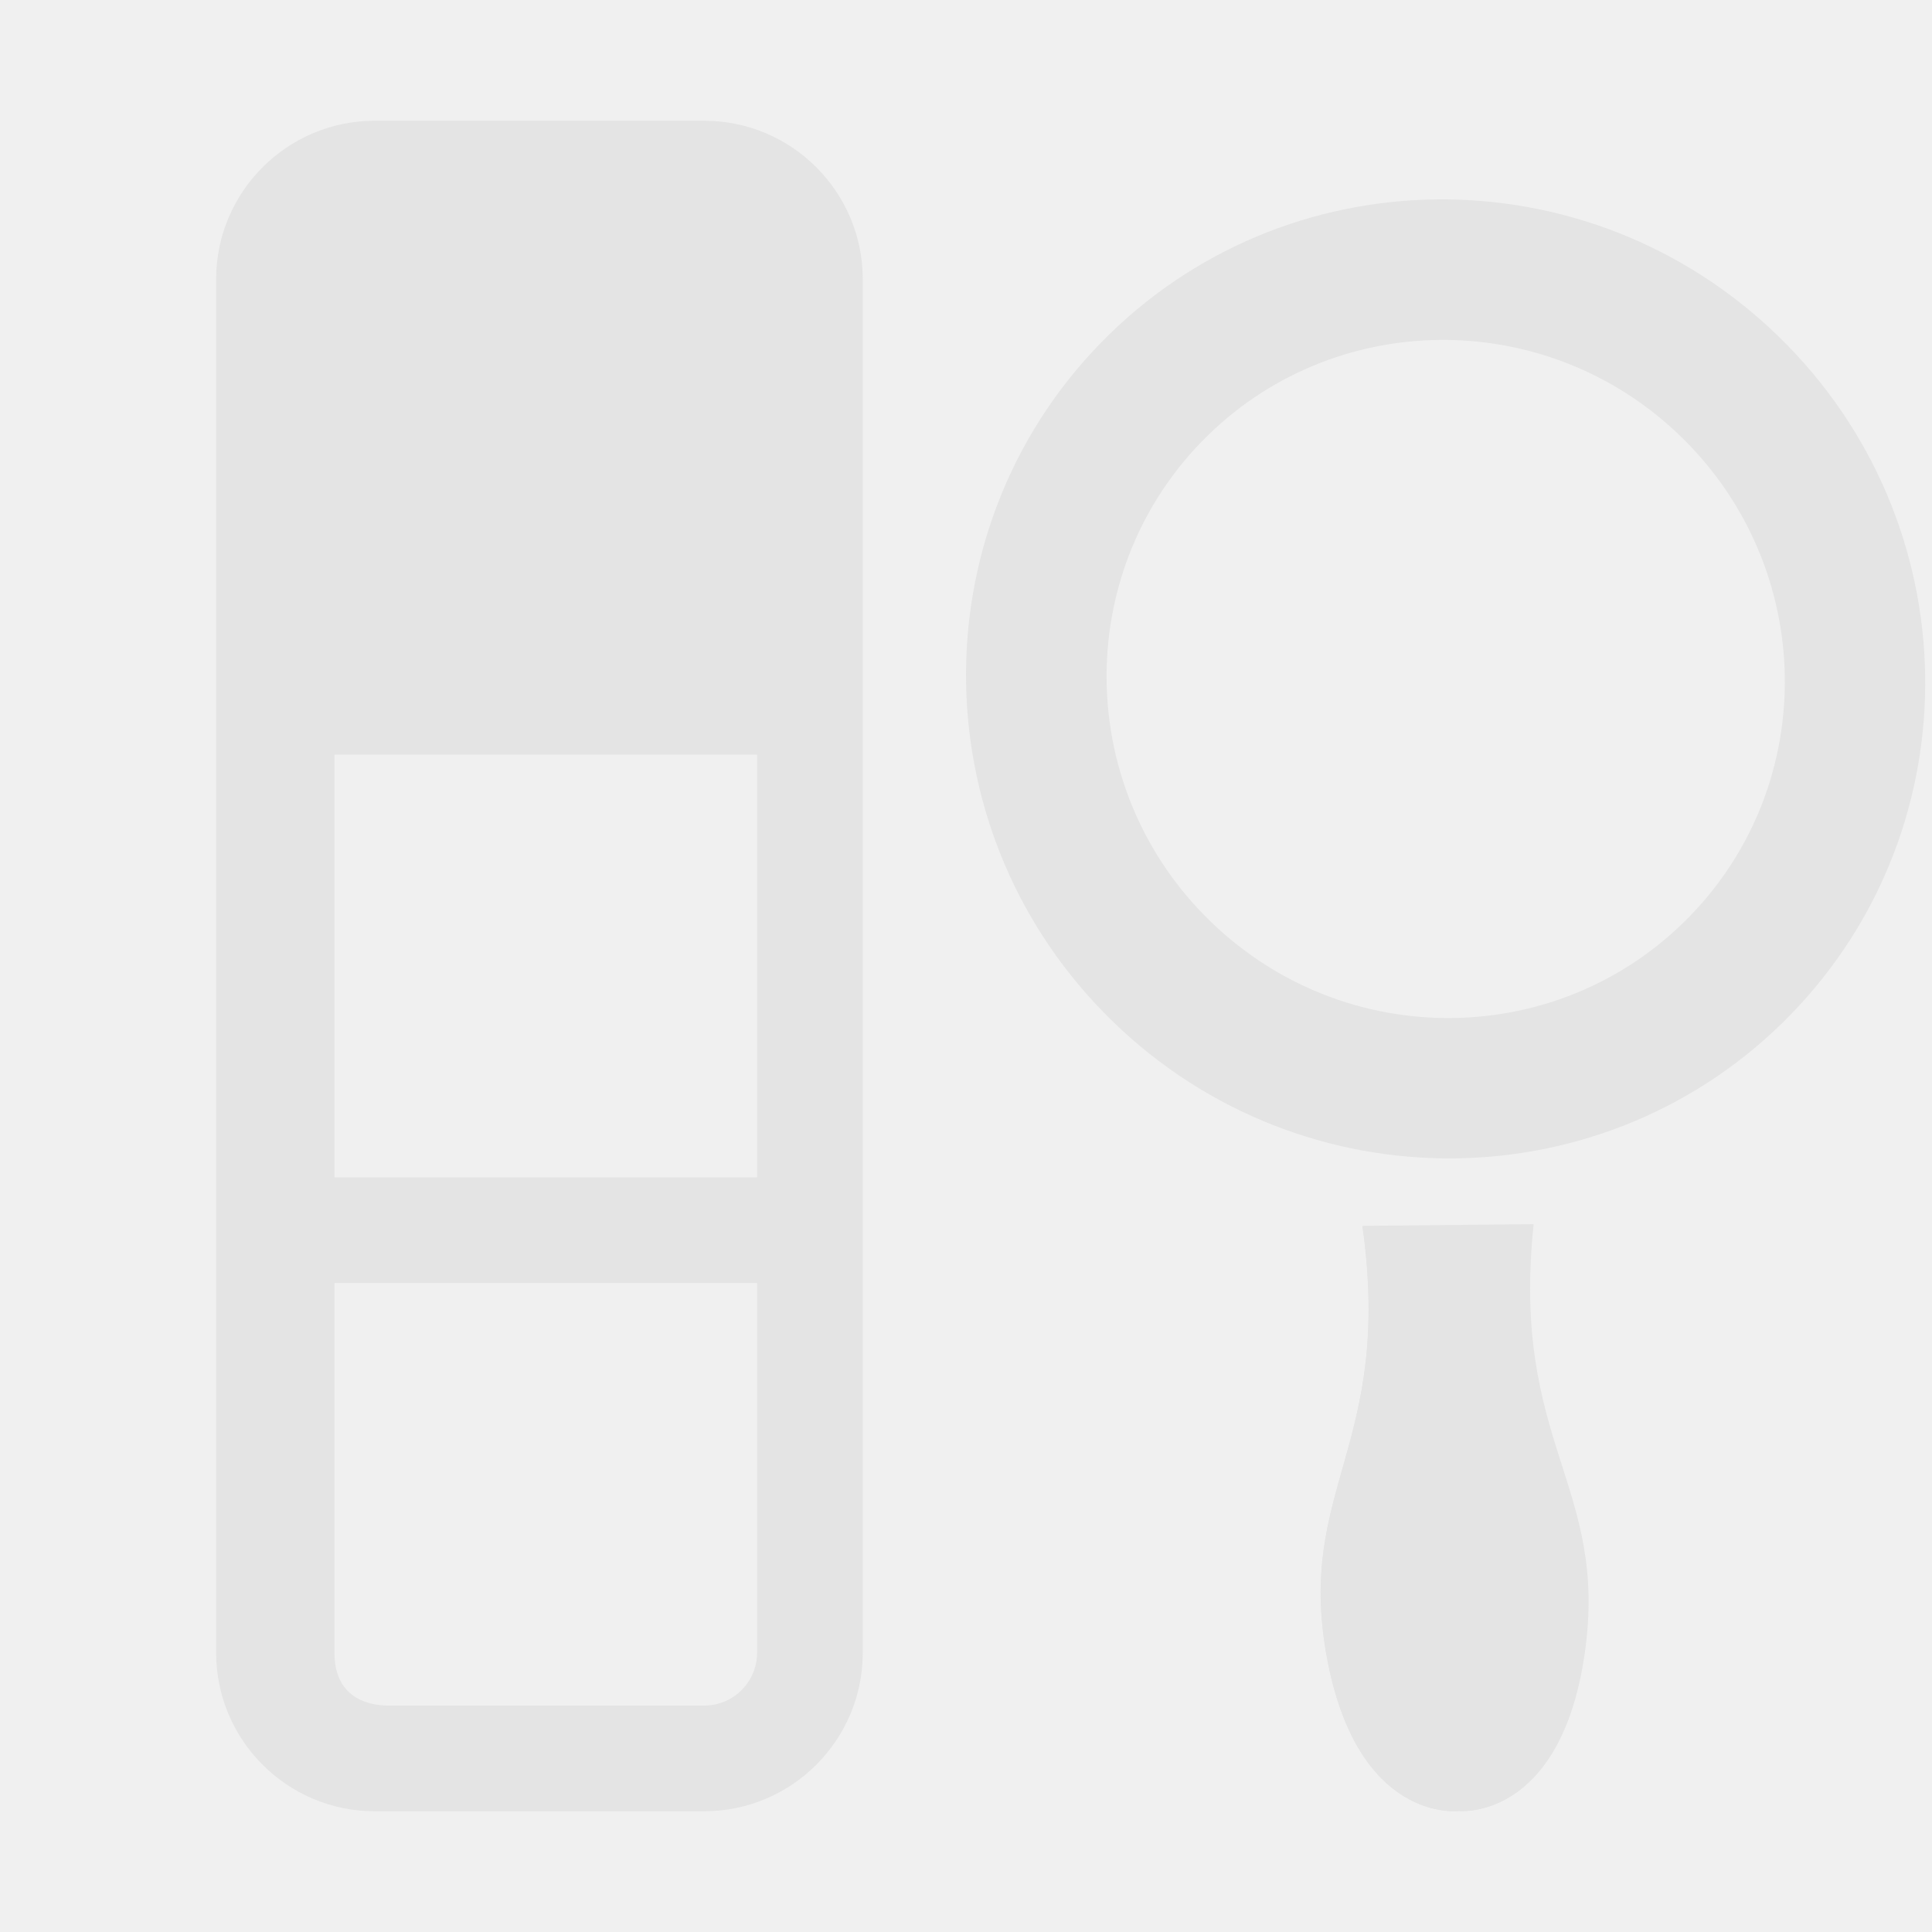
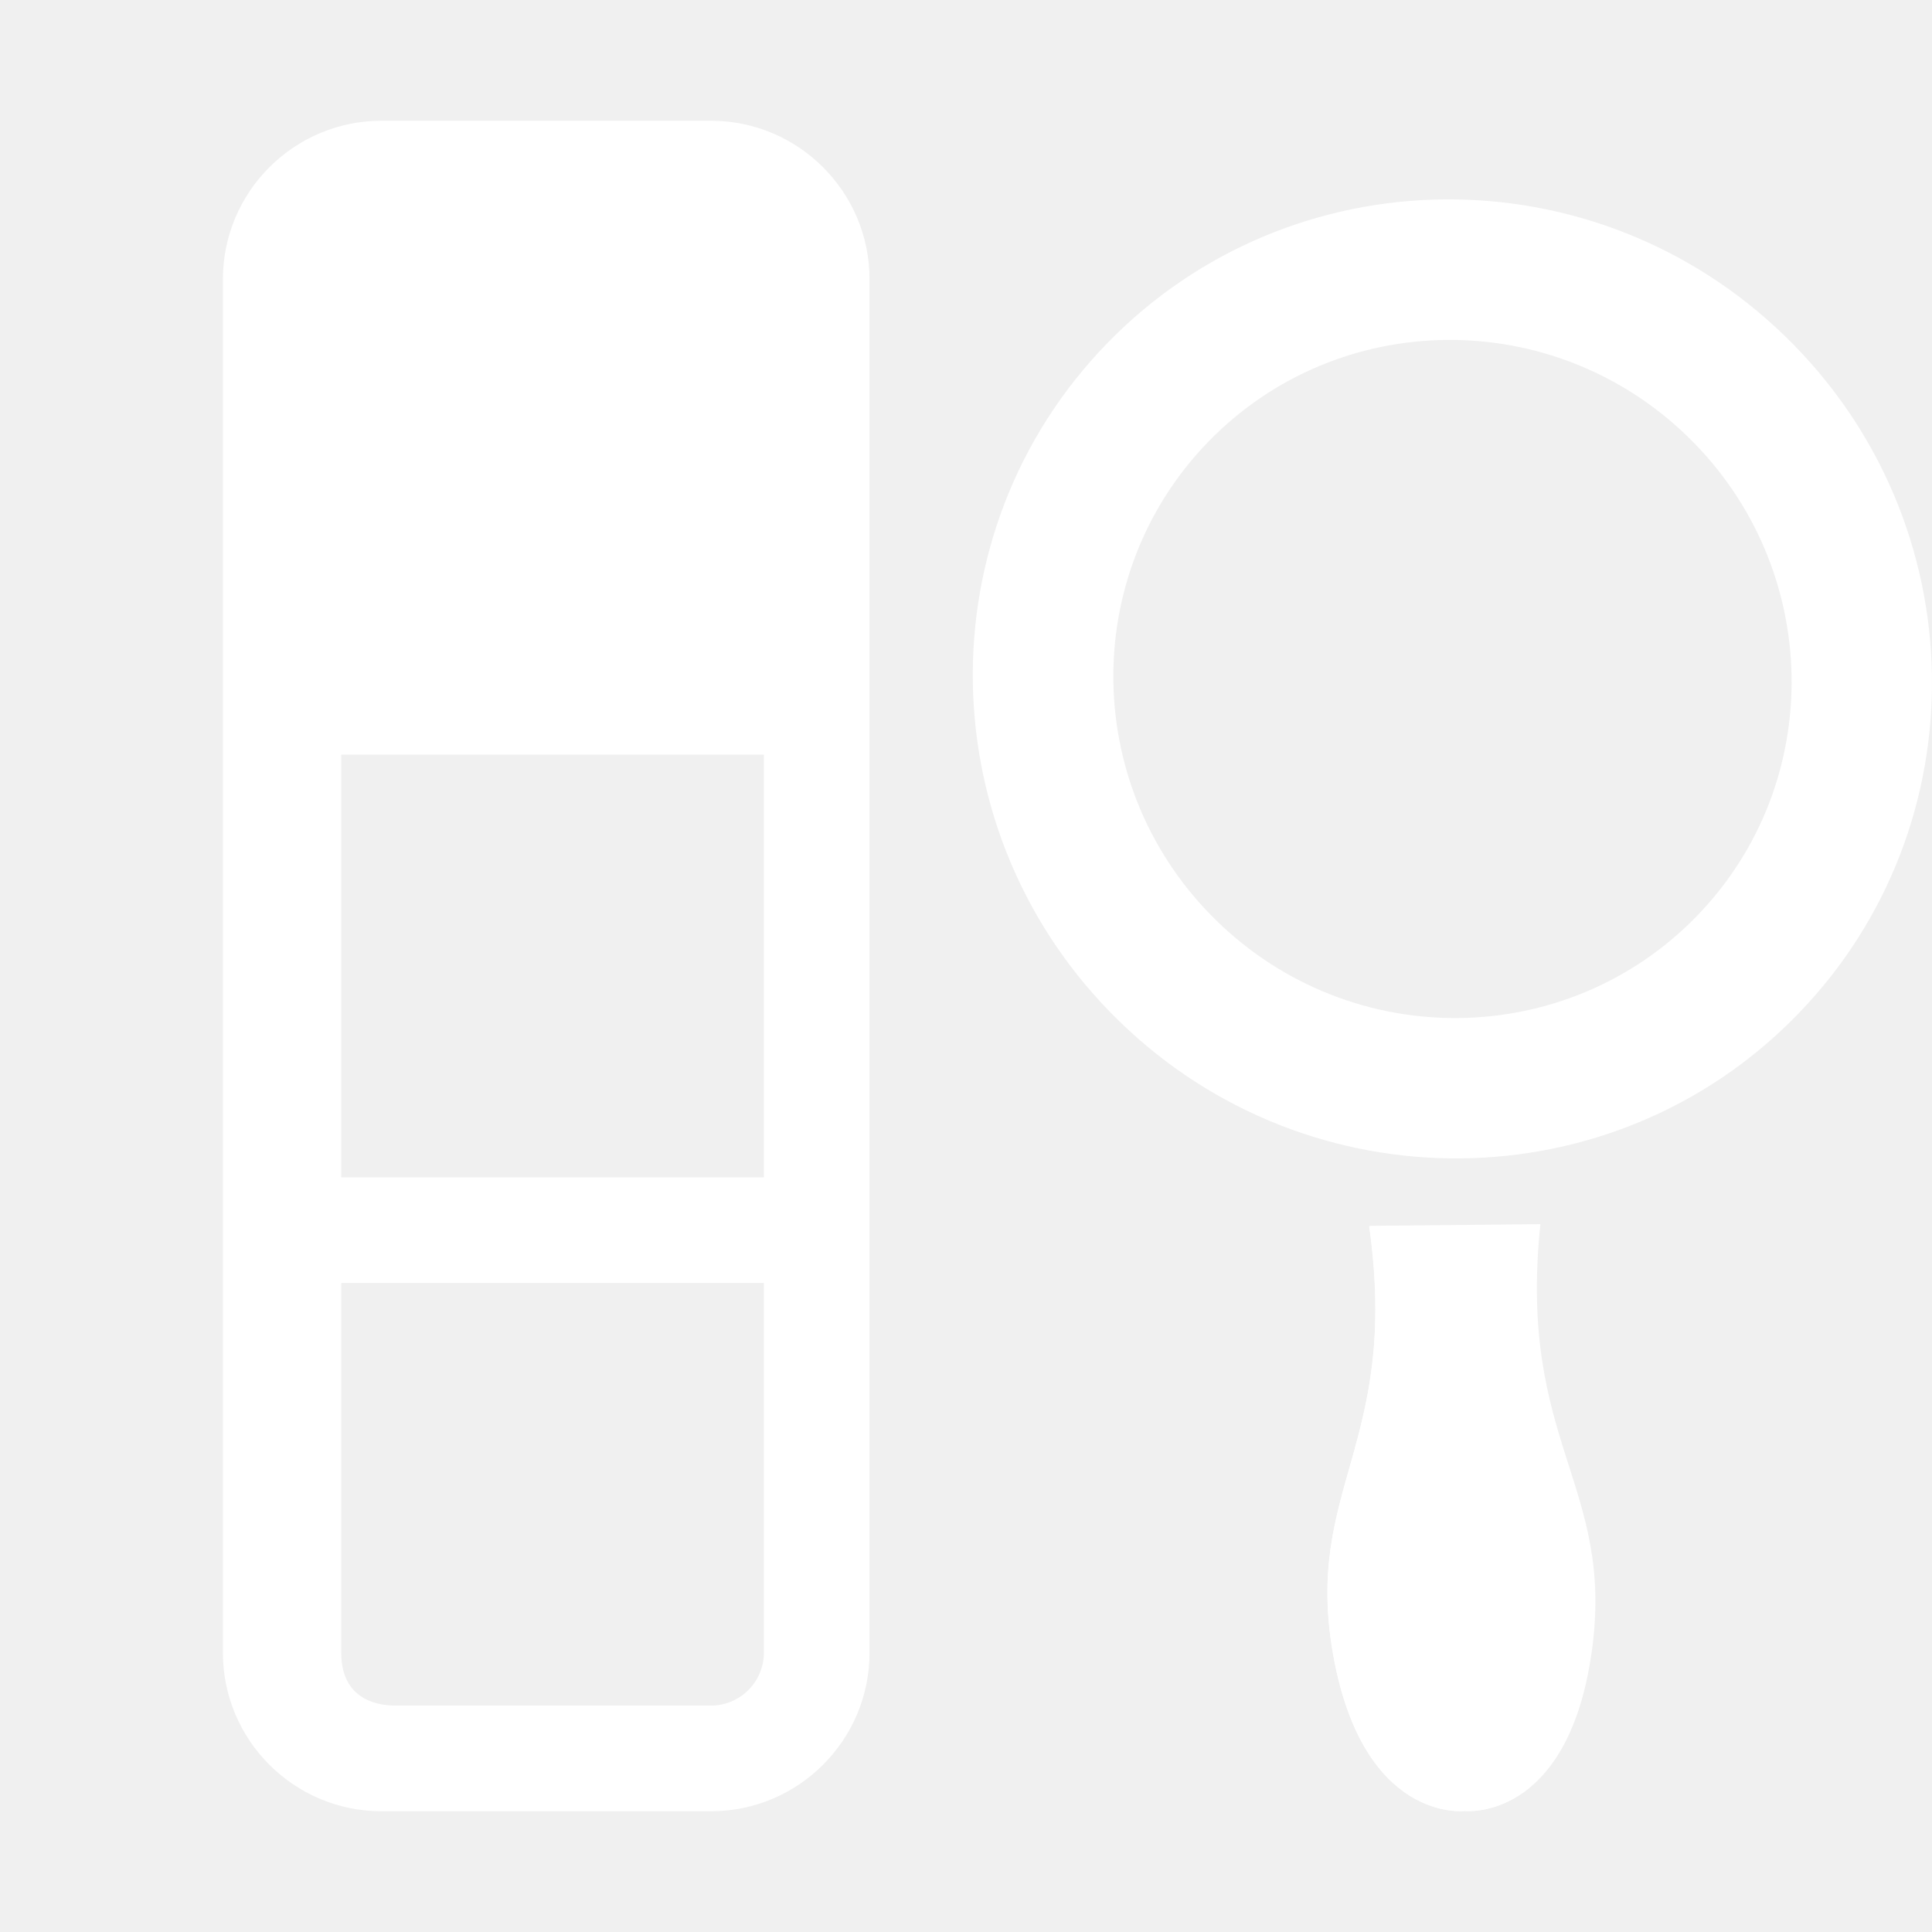
<svg xmlns="http://www.w3.org/2000/svg" width="16" height="16" viewBox="0 0 16 16" fill="none">
-   <path d="M12.701 10.138C12.51 11.959 13.325 12.299 13.124 13.693C12.922 15.087 12.079 14.998 12.079 14.998C12.079 14.998 11.239 15.104 10.987 13.714C10.736 12.324 11.539 11.969 11.284 10.152L12.701 10.138Z" fill="#E4E4E4" />
-   <path d="M12.073 13.702C11.821 12.313 12.625 11.965 12.369 10.149L11.283 10.159C11.538 11.976 10.735 12.323 10.986 13.713C11.238 15.102 12.077 14.997 12.077 14.997C12.077 14.997 12.347 15.025 12.617 14.799C12.403 14.628 12.182 14.307 12.073 13.702Z" fill="#E4E4E4" />
-   <path fill-rule="evenodd" clip-rule="evenodd" d="M14.83 8.402C13.306 9.969 10.792 9.993 9.214 8.458C7.635 6.923 7.591 4.408 9.114 2.842C10.637 1.276 13.152 1.251 14.73 2.787C16.309 4.322 16.353 6.836 14.83 8.402ZM13.993 7.589C12.916 8.696 11.138 8.714 10.022 7.628C8.906 6.543 8.875 4.765 9.952 3.657C11.029 2.55 12.807 2.532 13.923 3.618C15.039 4.704 15.071 6.482 13.993 7.589Z" fill="#E4E4E4" />
-   <path fill-rule="evenodd" clip-rule="evenodd" d="M5.832 1C6.556 1 7.145 1.589 7.145 2.312V13.688C7.145 14.411 6.556 15 5.832 15L3.102 15C2.379 15 1.79 14.411 1.79 13.688V2.312C1.79 1.589 2.379 1 3.102 1H5.832ZM2.77 9.75H6.27V6.25H2.77V9.75ZM6.27 13.688V10.625H2.77C2.77 10.625 2.77 13.328 2.77 13.688C2.77 14.047 3.029 14.125 3.219 14.125C3.41 14.125 5.832 14.125 5.832 14.125C6.073 14.125 6.27 13.928 6.27 13.688Z" fill="#E4E4E4" />
+   <path d="M12.757 10.138C12.566 11.959 13.382 12.299 13.18 13.693C12.978 15.087 12.135 14.998 12.135 14.998C12.135 14.998 11.295 15.104 11.043 13.714C10.792 12.324 11.595 11.969 11.34 10.152L12.757 10.138Z" fill="white" />
+   <path d="M12.129 13.702C11.878 12.313 12.681 11.965 12.426 10.149L11.339 10.159C11.594 11.976 10.791 12.323 11.042 13.713C11.294 15.102 12.133 14.997 12.133 14.997C12.133 14.997 12.403 15.025 12.673 14.799C12.459 14.628 12.238 14.307 12.129 13.702Z" fill="white" />
+   <path fill-rule="evenodd" clip-rule="evenodd" d="M14.886 8.402C13.363 9.969 10.848 9.993 9.27 8.458C7.691 6.923 7.647 4.408 9.17 2.842C10.694 1.276 13.208 1.251 14.786 2.787C16.365 4.322 16.409 6.836 14.886 8.402ZM14.05 7.589C12.972 8.696 11.194 8.714 10.078 7.628C8.962 6.543 8.931 4.765 10.008 3.657C11.085 2.55 12.863 2.532 13.979 3.618C15.095 4.704 15.127 6.482 14.05 7.589Z" fill="white" />
+   <path fill-rule="evenodd" clip-rule="evenodd" d="M5.888 1C6.612 1 7.201 1.589 7.201 2.312V13.688C7.201 14.411 6.612 15 5.888 15L3.159 15C2.435 15 1.846 14.411 1.846 13.688V2.312C1.846 1.589 2.435 1 3.159 1H5.888ZM2.826 9.75H6.326V6.25H2.826V9.75ZM6.326 13.688V10.625H2.826C2.826 10.625 2.826 13.328 2.826 13.688C2.826 14.047 3.085 14.125 3.275 14.125C3.466 14.125 5.888 14.125 5.888 14.125C6.129 14.125 6.326 13.928 6.326 13.688Z" fill="white" />
</svg>
